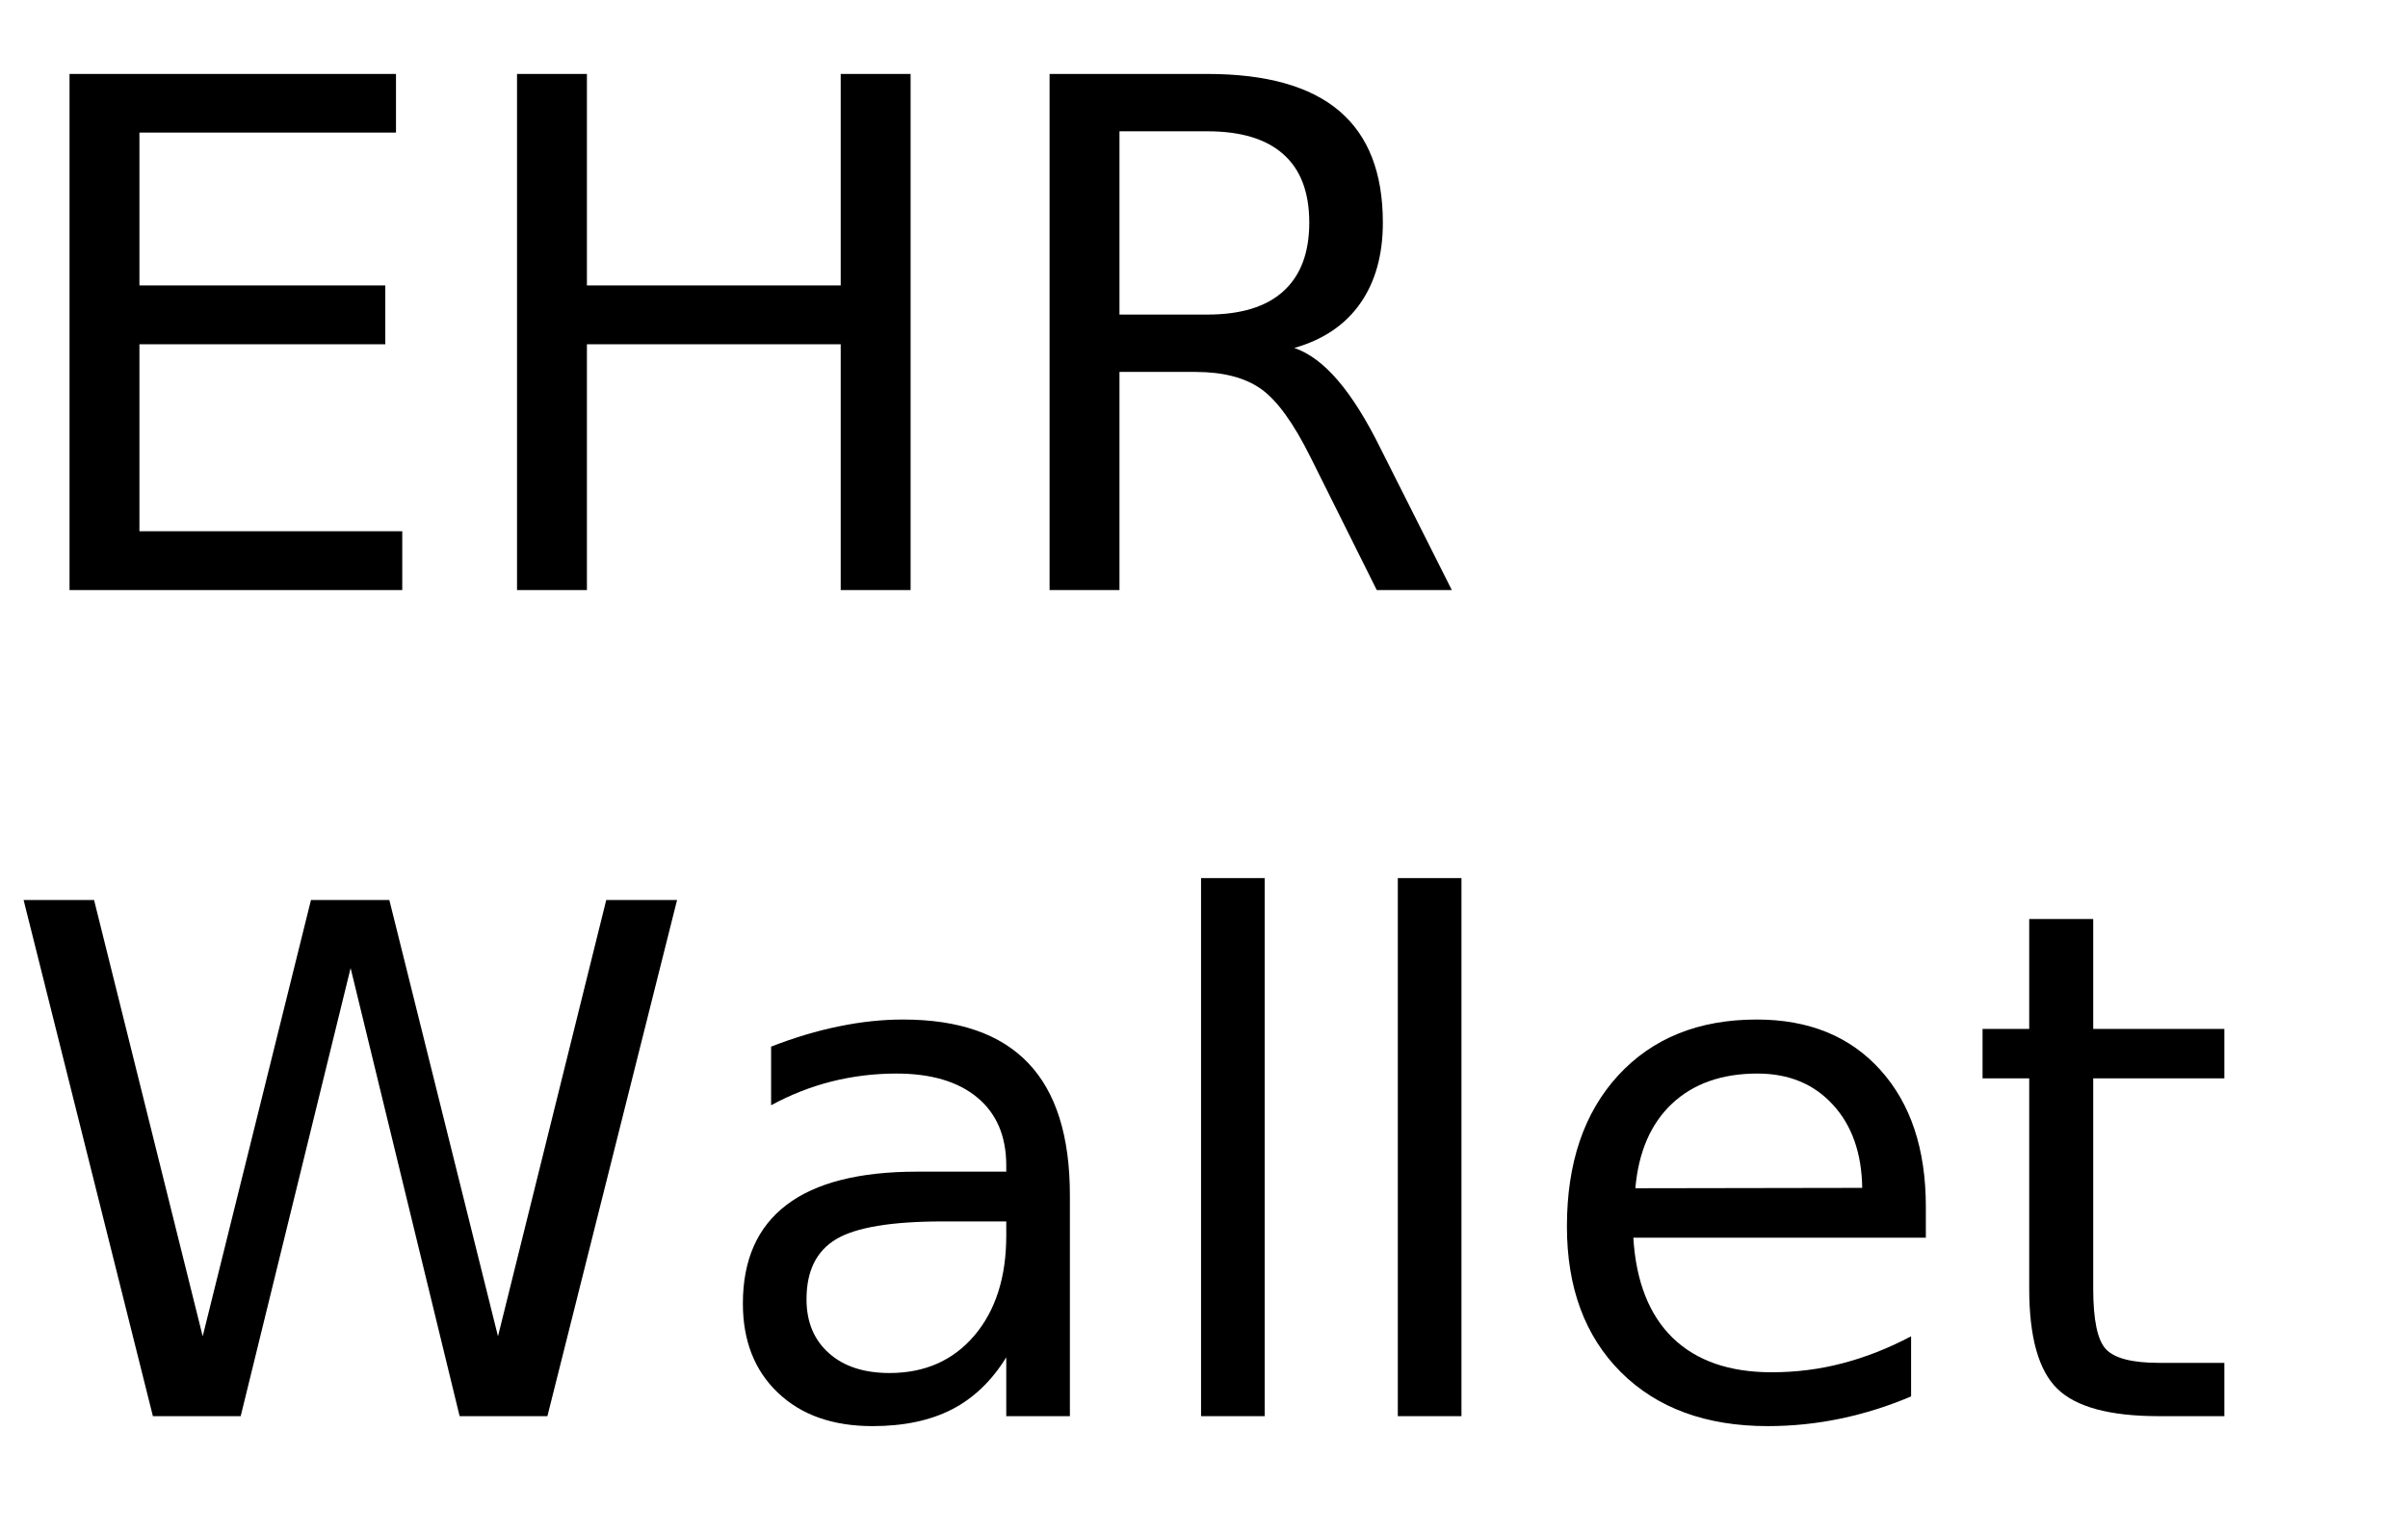
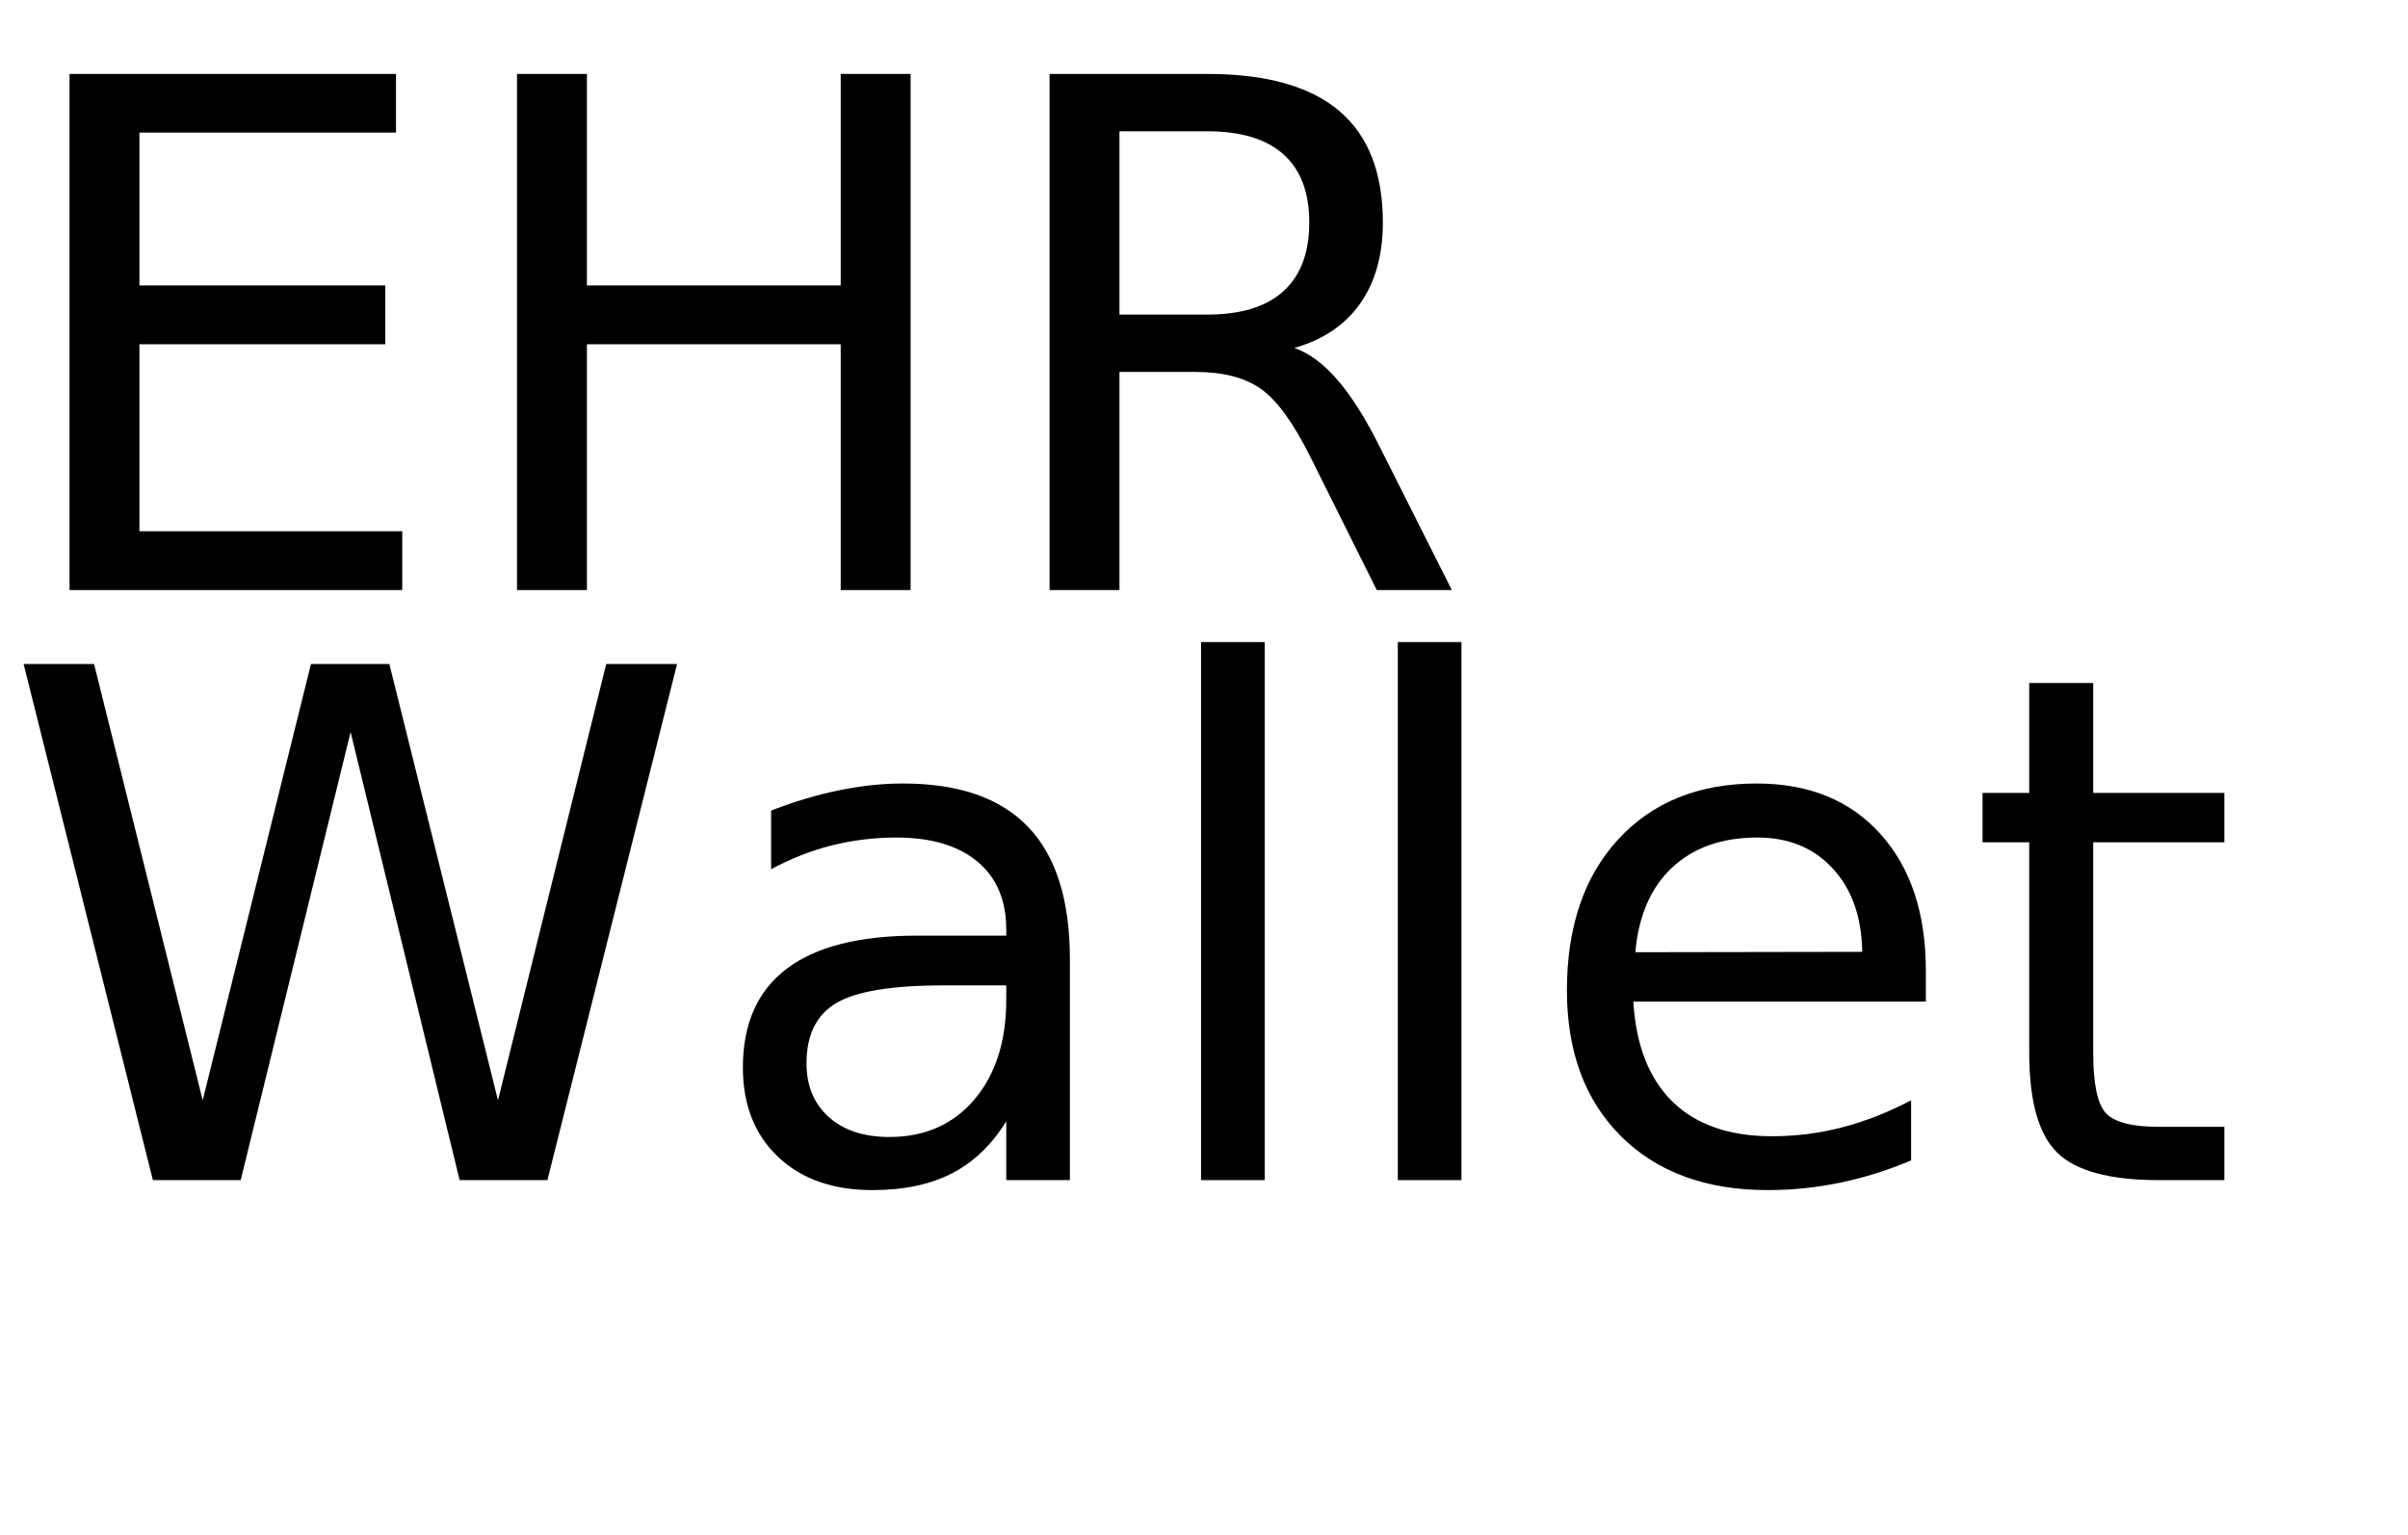
<svg xmlns="http://www.w3.org/2000/svg" xmlns:xlink="http://www.w3.org/1999/xlink" width="204" height="130" viewBox="0 0 204 130">
  <defs>
    <g>
      <g id="glyph-0-0">
        <path d="M 5.891 -43.734 L 33.547 -43.734 L 33.547 -38.766 L 11.812 -38.766 L 11.812 -25.812 L 32.641 -25.812 L 32.641 -20.828 L 11.812 -20.828 L 11.812 -4.984 L 34.078 -4.984 L 34.078 0 L 5.891 0 Z M 5.891 -43.734 " />
      </g>
      <g id="glyph-0-1">
        <path d="M 5.891 -43.734 L 11.812 -43.734 L 11.812 -25.812 L 33.312 -25.812 L 33.312 -43.734 L 39.234 -43.734 L 39.234 0 L 33.312 0 L 33.312 -20.828 L 11.812 -20.828 L 11.812 0 L 5.891 0 Z M 5.891 -43.734 " />
      </g>
      <g id="glyph-0-2">
        <path d="M 26.625 -20.516 C 27.895 -20.078 29.129 -19.156 30.328 -17.75 C 31.535 -16.344 32.742 -14.41 33.953 -11.953 L 39.969 0 L 33.609 0 L 28.016 -11.219 C 26.566 -14.145 25.16 -16.086 23.797 -17.047 C 22.441 -18.004 20.594 -18.484 18.25 -18.484 L 11.812 -18.484 L 11.812 0 L 5.891 0 L 5.891 -43.734 L 19.25 -43.734 C 24.25 -43.734 27.977 -42.688 30.438 -40.594 C 32.895 -38.508 34.125 -35.359 34.125 -31.141 C 34.125 -28.391 33.484 -26.102 32.203 -24.281 C 30.93 -22.469 29.07 -21.211 26.625 -20.516 Z M 11.812 -38.875 L 11.812 -23.344 L 19.25 -23.344 C 22.102 -23.344 24.254 -24.004 25.703 -25.328 C 27.16 -26.648 27.891 -28.586 27.891 -31.141 C 27.891 -33.703 27.16 -35.629 25.703 -36.922 C 24.254 -38.223 22.102 -38.875 19.25 -38.875 Z M 11.812 -38.875 " />
      </g>
      <g id="glyph-0-3">
        <path d="M 2 -43.734 L 7.969 -43.734 L 17.172 -6.766 L 26.344 -43.734 L 32.984 -43.734 L 42.188 -6.766 L 51.359 -43.734 L 57.359 -43.734 L 46.375 0 L 38.938 0 L 29.703 -37.969 L 20.391 0 L 12.953 0 Z M 2 -43.734 " />
      </g>
      <g id="glyph-0-4">
        <path d="M 20.562 -16.5 C 16.207 -16.5 13.191 -16 11.516 -15 C 9.836 -14 9 -12.301 9 -9.906 C 9 -7.988 9.629 -6.469 10.891 -5.344 C 12.148 -4.219 13.863 -3.656 16.031 -3.656 C 19.02 -3.656 21.414 -4.711 23.219 -6.828 C 25.02 -8.953 25.922 -11.773 25.922 -15.297 L 25.922 -16.5 Z M 31.312 -18.719 L 31.312 0 L 25.922 0 L 25.922 -4.984 C 24.691 -2.992 23.16 -1.523 21.328 -0.578 C 19.492 0.367 17.25 0.844 14.594 0.844 C 11.227 0.844 8.555 -0.098 6.578 -1.984 C 4.598 -3.867 3.609 -6.391 3.609 -9.547 C 3.609 -13.242 4.844 -16.031 7.312 -17.906 C 9.781 -19.781 13.469 -20.719 18.375 -20.719 L 25.922 -20.719 L 25.922 -21.234 C 25.922 -23.723 25.102 -25.645 23.469 -27 C 21.844 -28.352 19.555 -29.031 16.609 -29.031 C 14.734 -29.031 12.906 -28.805 11.125 -28.359 C 9.352 -27.91 7.645 -27.238 6 -26.344 L 6 -31.312 C 7.977 -32.082 9.895 -32.656 11.75 -33.031 C 13.602 -33.414 15.41 -33.609 17.172 -33.609 C 21.91 -33.609 25.453 -32.375 27.797 -29.906 C 30.141 -27.445 31.312 -23.719 31.312 -18.719 Z M 31.312 -18.719 " />
      </g>
      <g id="glyph-0-5">
        <path d="M 5.656 -45.594 L 11.047 -45.594 L 11.047 0 L 5.656 0 Z M 5.656 -45.594 " />
      </g>
      <g id="glyph-0-6">
        <path d="M 33.719 -17.75 L 33.719 -15.125 L 8.938 -15.125 C 9.164 -11.406 10.281 -8.57 12.281 -6.625 C 14.289 -4.688 17.082 -3.719 20.656 -3.719 C 22.727 -3.719 24.734 -3.973 26.672 -4.484 C 28.617 -4.992 30.551 -5.754 32.469 -6.766 L 32.469 -1.672 C 30.531 -0.848 28.547 -0.223 26.516 0.203 C 24.484 0.629 22.422 0.844 20.328 0.844 C 15.098 0.844 10.953 -0.676 7.891 -3.719 C 4.836 -6.77 3.312 -10.891 3.312 -16.078 C 3.312 -21.453 4.758 -25.719 7.656 -28.875 C 10.562 -32.031 14.473 -33.609 19.391 -33.609 C 23.805 -33.609 27.297 -32.188 29.859 -29.344 C 32.43 -26.5 33.719 -22.633 33.719 -17.75 Z M 28.328 -19.344 C 28.285 -22.289 27.457 -24.641 25.844 -26.391 C 24.238 -28.148 22.109 -29.031 19.453 -29.031 C 16.441 -29.031 14.031 -28.18 12.219 -26.484 C 10.414 -24.785 9.379 -22.395 9.109 -19.312 Z M 28.328 -19.344 " />
      </g>
      <g id="glyph-0-7">
        <path d="M 10.984 -42.125 L 10.984 -32.812 L 22.094 -32.812 L 22.094 -28.625 L 10.984 -28.625 L 10.984 -10.812 C 10.984 -8.133 11.348 -6.414 12.078 -5.656 C 12.816 -4.895 14.305 -4.516 16.547 -4.516 L 22.094 -4.516 L 22.094 0 L 16.547 0 C 12.391 0 9.52 -0.773 7.938 -2.328 C 6.352 -3.879 5.562 -6.707 5.562 -10.812 L 5.562 -28.625 L 1.609 -28.625 L 1.609 -32.812 L 5.562 -32.812 L 5.562 -42.125 Z M 10.984 -42.125 " />
      </g>
    </g>
  </defs>
  <g fill="rgb(0%, 0%, 0%)" fill-opacity="1">
    <use xlink:href="#glyph-0-0" x="0" y="50" />
    <use xlink:href="#glyph-0-1" x="37.91" y="50" />
    <use xlink:href="#glyph-0-2" x="83.027" y="50" />
  </g>
  <g fill="rgb(0%, 0%, 0%)" fill-opacity="1">
-     <use xlink:href="#glyph-0-3" x="0" y="120" />
-     <use xlink:href="#glyph-0-4" x="59.326" y="120" />
-     <use xlink:href="#glyph-0-5" x="96.094" y="120" />
-     <use xlink:href="#glyph-0-5" x="112.764" y="120" />
-     <use xlink:href="#glyph-0-6" x="129.434" y="120" />
-     <use xlink:href="#glyph-0-7" x="166.348" y="120" />
+     <use xlink:href="#glyph-0-3" x="0" y="100" />
+     <use xlink:href="#glyph-0-4" x="59.326" y="100" />
+     <use xlink:href="#glyph-0-5" x="96.094" y="100" />
+     <use xlink:href="#glyph-0-5" x="112.764" y="100" />
+     <use xlink:href="#glyph-0-6" x="129.434" y="100" />
+     <use xlink:href="#glyph-0-7" x="166.348" y="100" />
  </g>
</svg>
